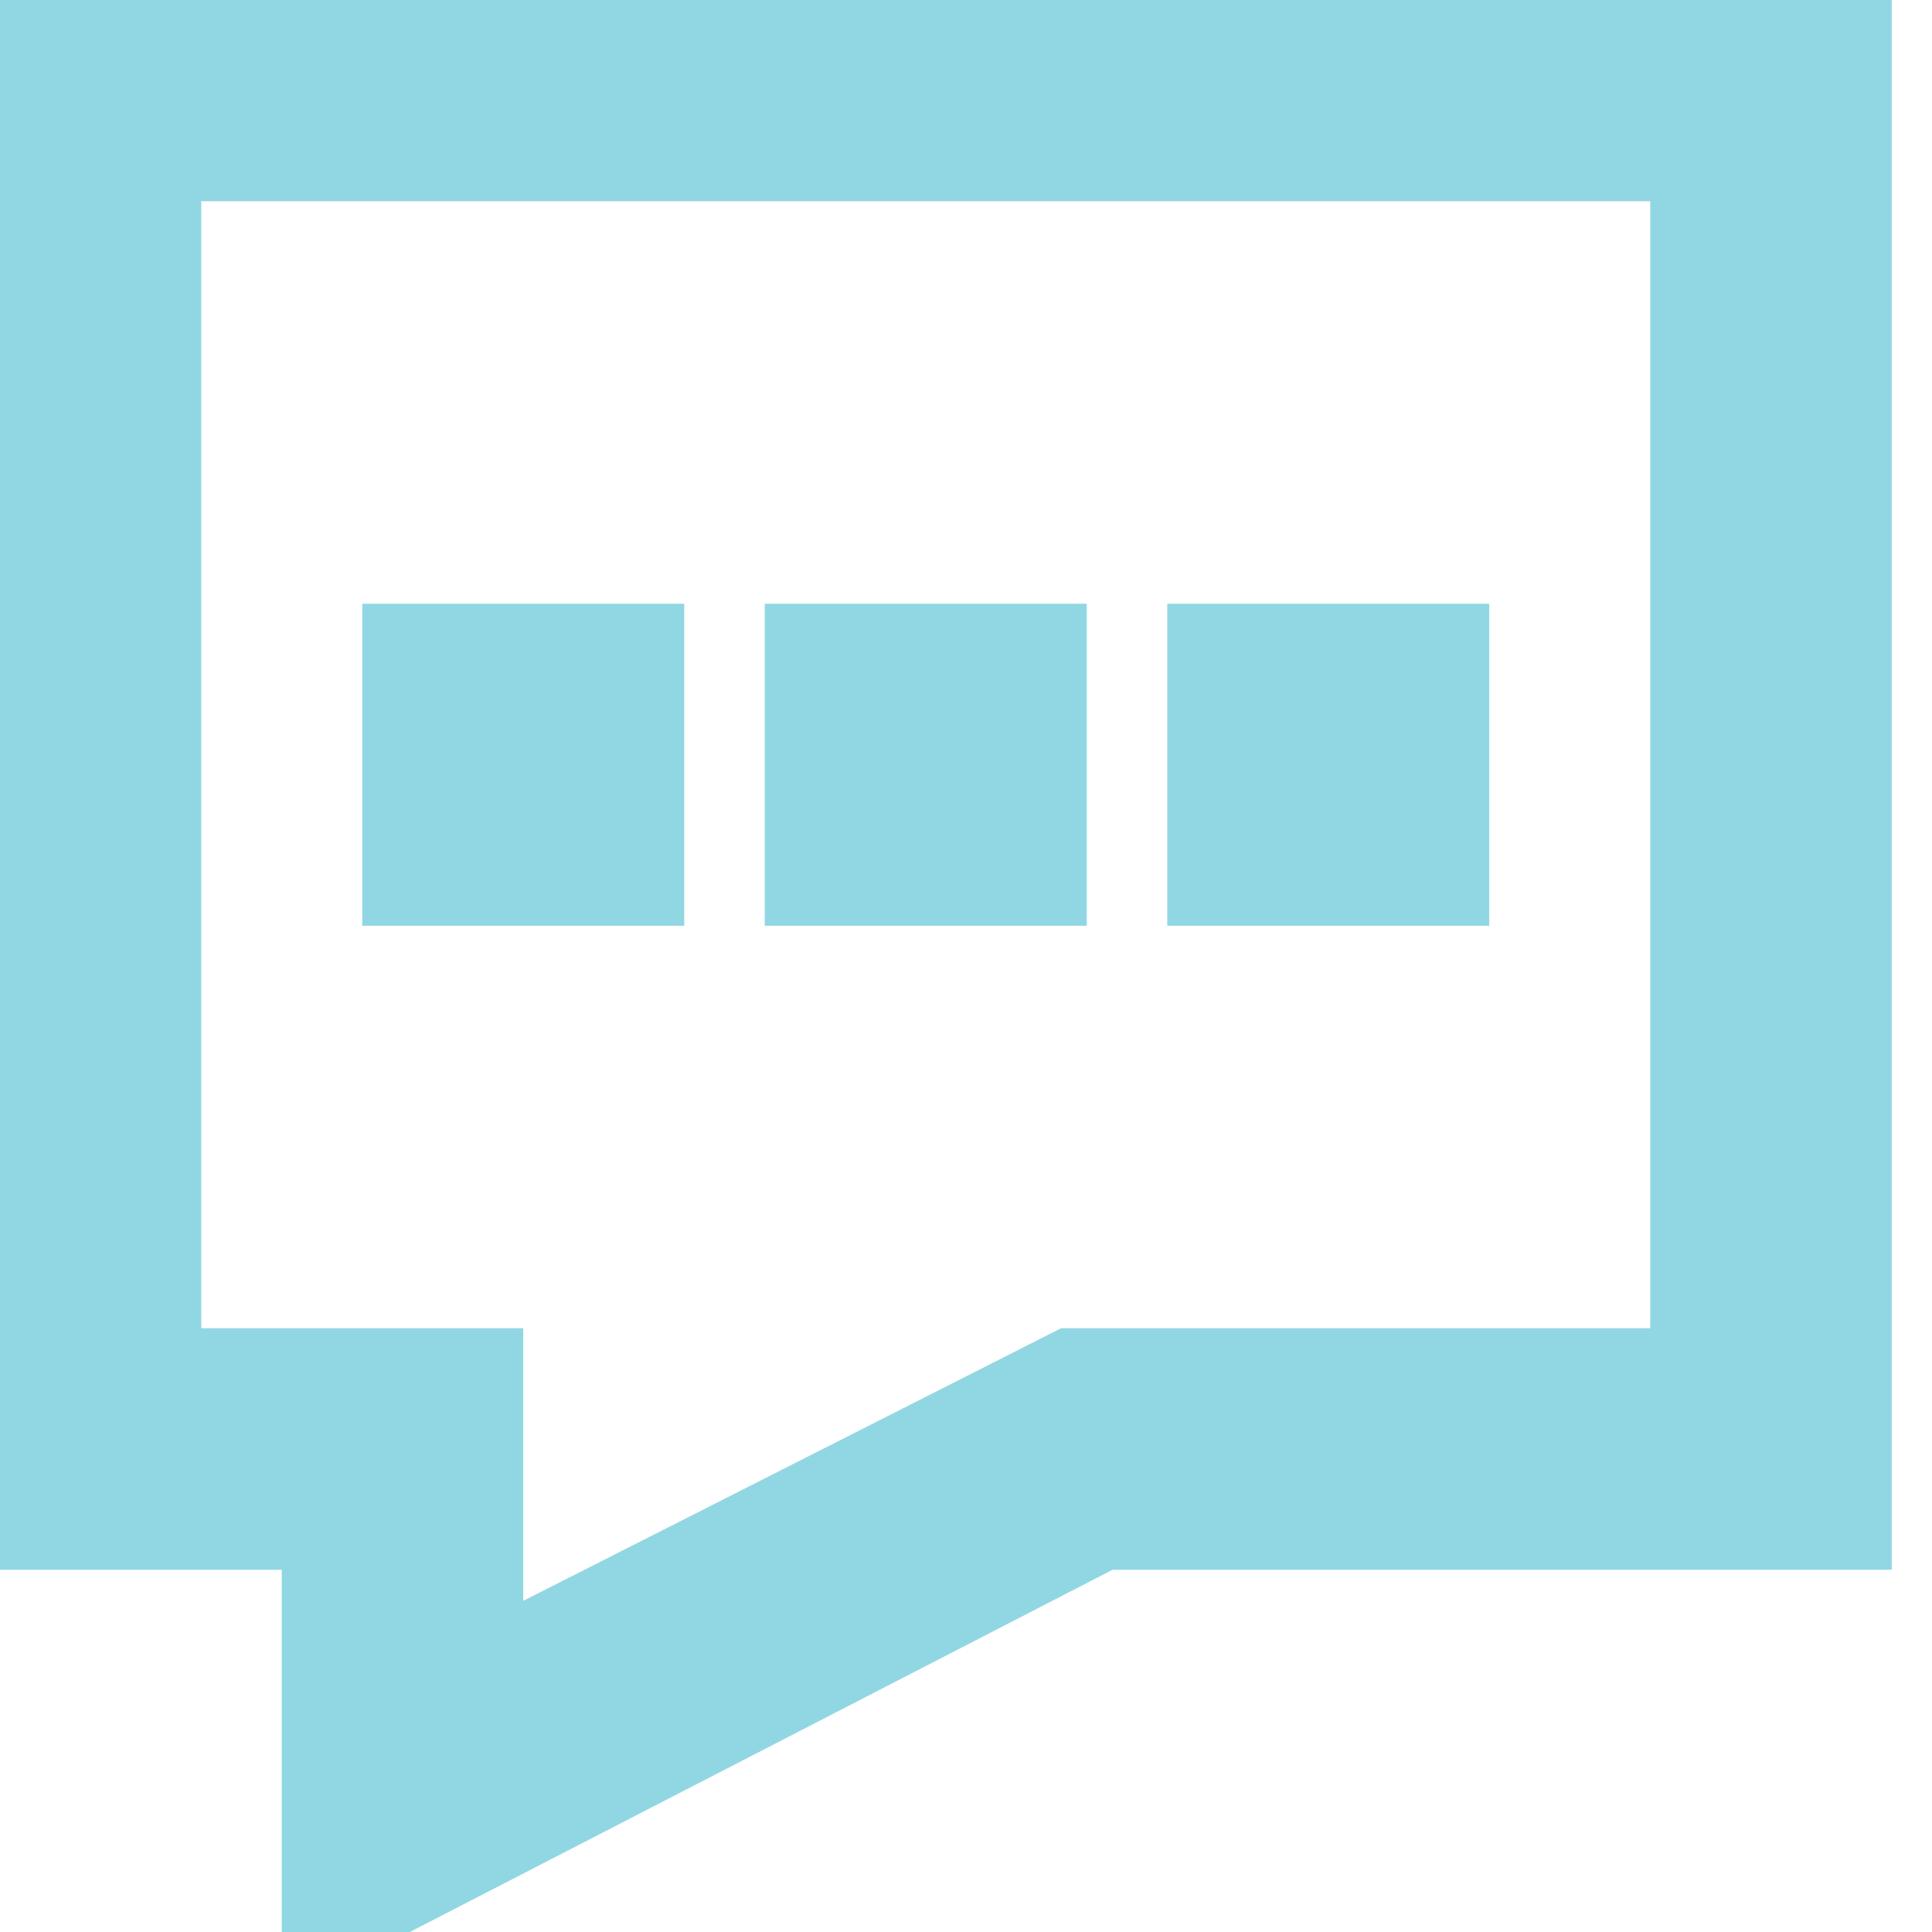
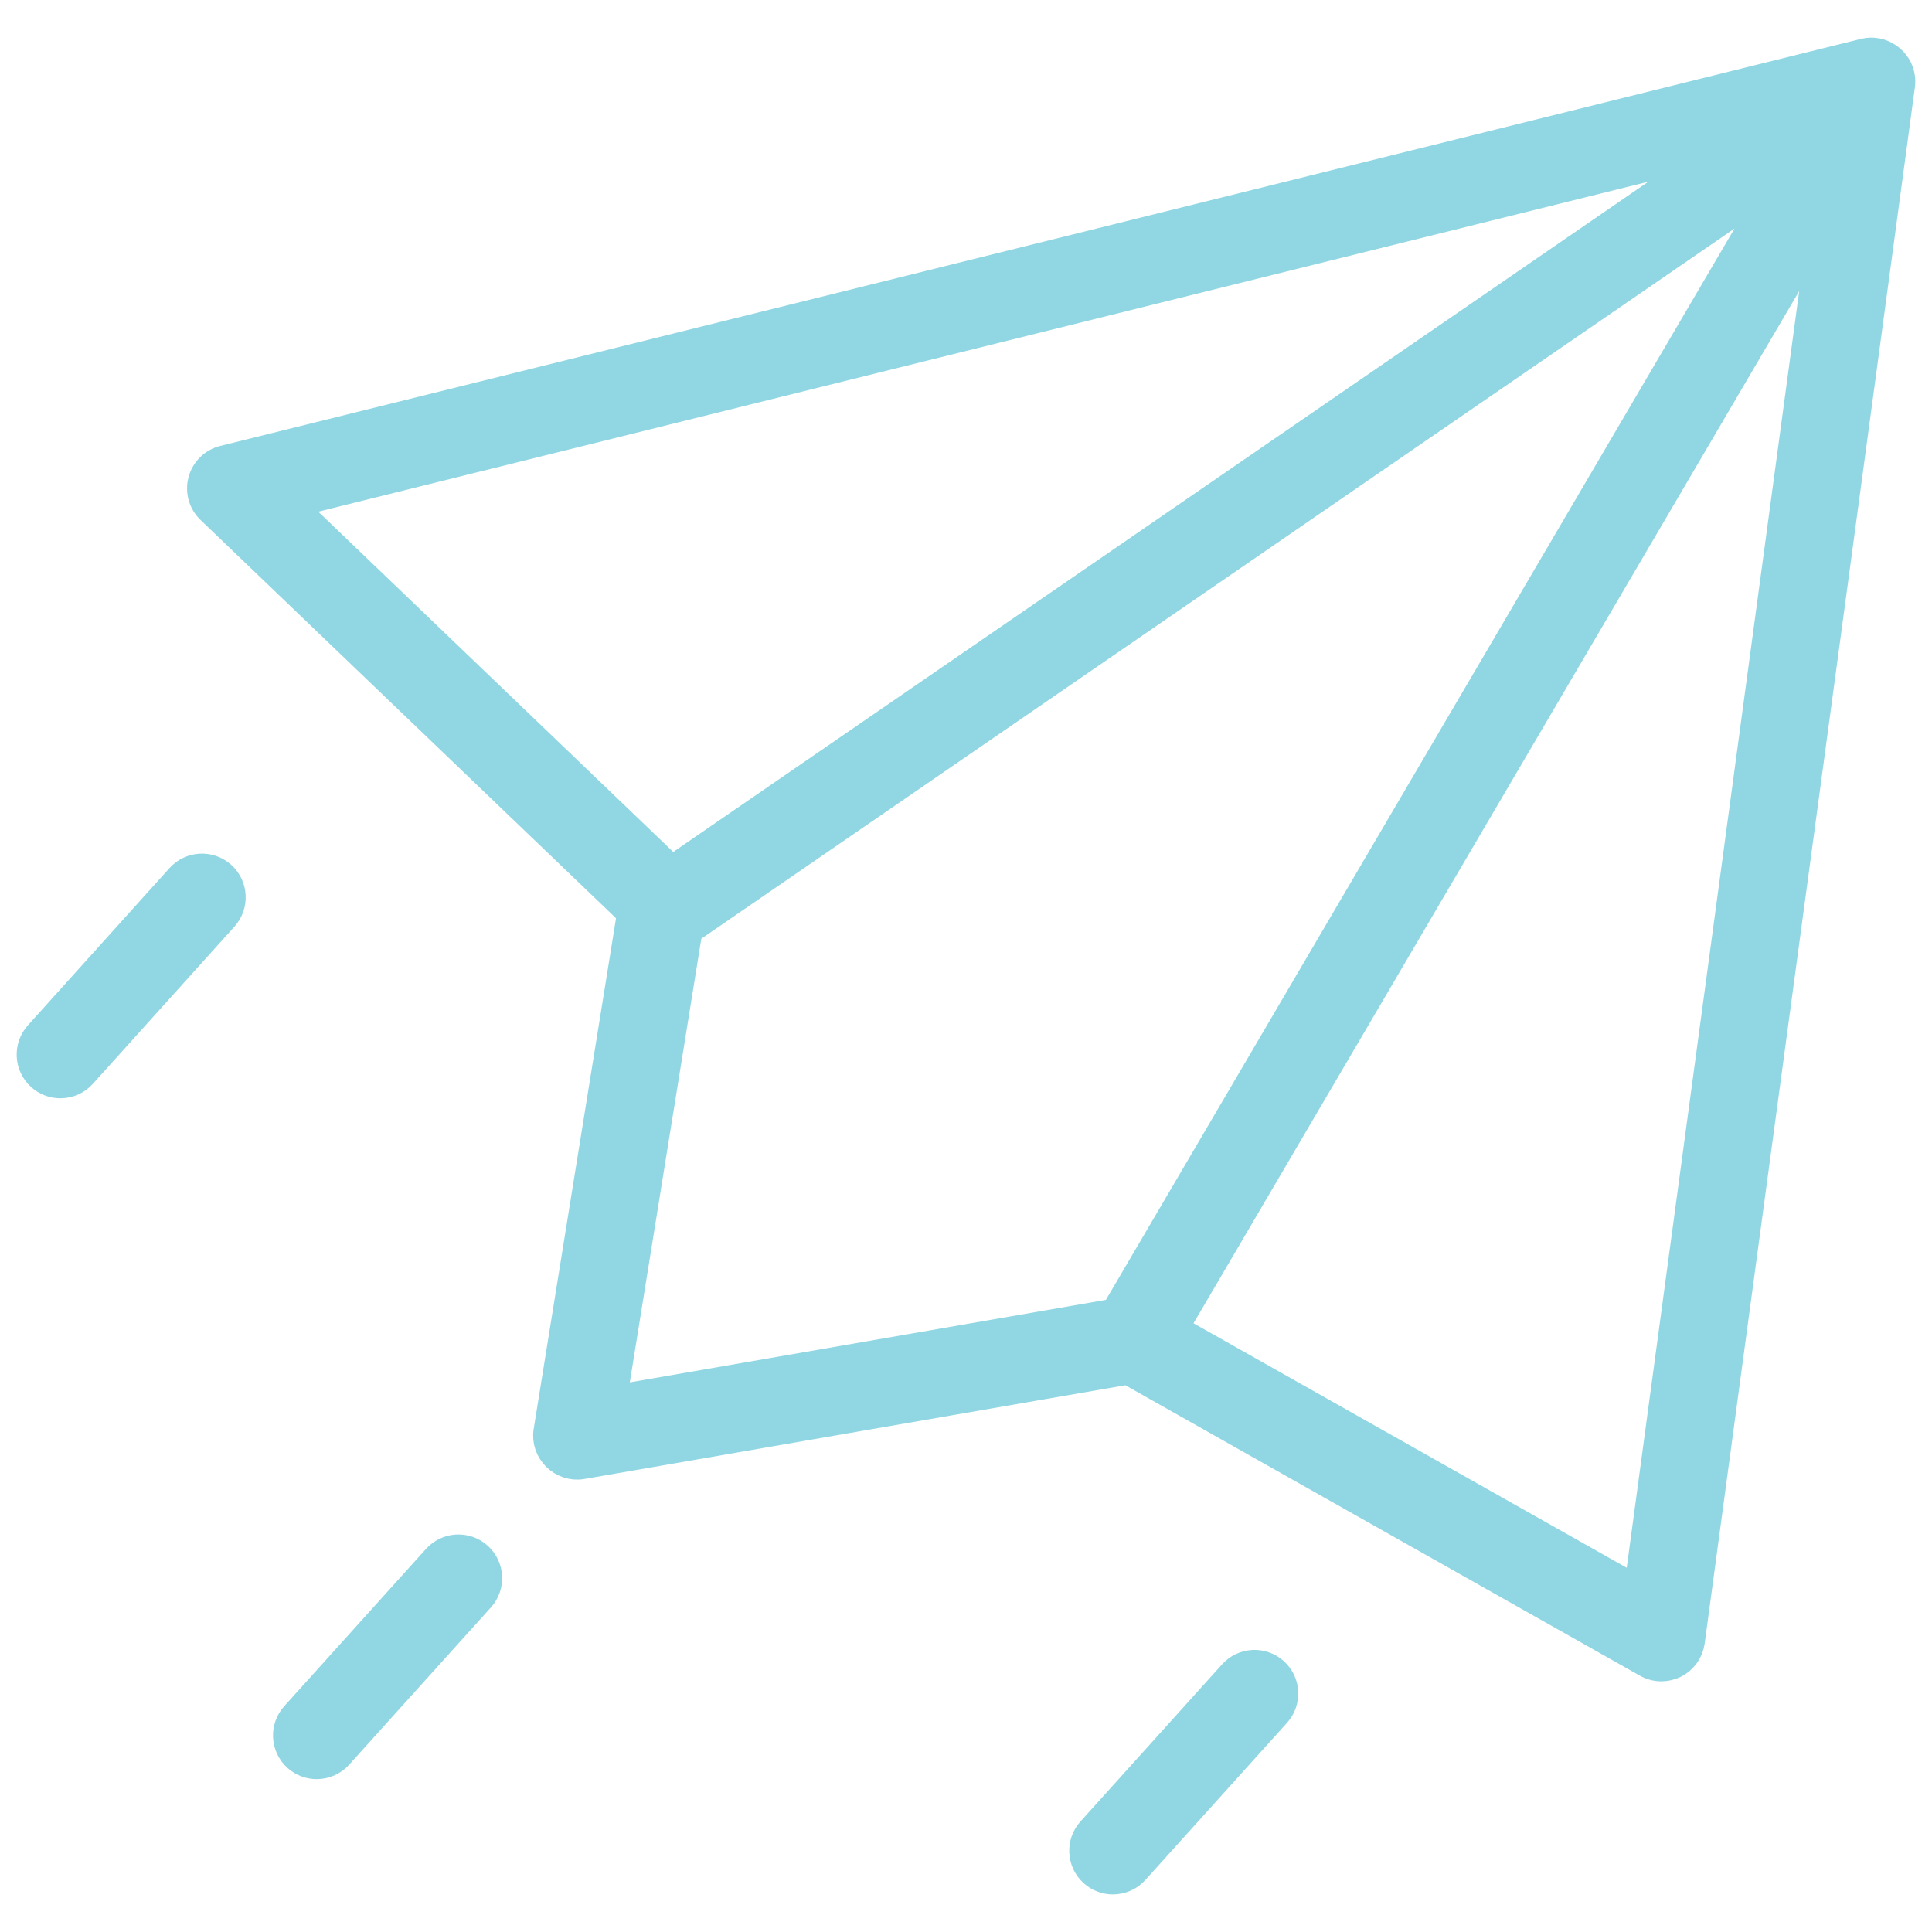
- <svg xmlns="http://www.w3.org/2000/svg" fill="#91d7e3" version="1.1" id="XMLID_276_" viewBox="0 0 24 24" xml:space="preserve" width="256px" height="256px" stroke="#91d7e3">
+ <svg xmlns="http://www.w3.org/2000/svg" fill="#91d7e3" width="800px" height="800px" viewBox="0 0 64 64" version="1.1" xml:space="preserve" stroke="#91d7e3" stroke-width="0.896">
  <g id="SVGRepo_bgCarrier" stroke-width="0" />
  <g id="SVGRepo_tracerCarrier" stroke-linecap="round" stroke-linejoin="round" />
  <g id="SVGRepo_iconCarrier">
-     <g id="contact-us">
+     <g id="_x32_5_attachment" />
+     <g id="_x32_4_office" />
+     <g id="_x32_3_pin" />
+     <g id="_x32_2_business_card" />
+     <g id="_x32_1_form" />
+     <g id="_x32_0_headset" />
+     <g id="_x31_9_video_call" />
+     <g id="_x31_8_letter_box" />
+     <g id="_x31_7_papperplane">
      <g>
-         <path d="M4,24v-5H0V0h23v19h-9.3L4,24z M2,17h4v3.7l7.3-3.7H21V2H2V17z" />
-       </g>
-       <g>
-         <rect x="5" y="8" width="3" height="3" />
-       </g>
-       <g>
-         <rect x="10" y="8" width="3" height="3" />
-       </g>
-       <g>
-         <rect x="15" y="8" width="3" height="3" />
+         <g>
+           <path d="M62.989,2.562c-0.076-0.578-0.661-0.981-1.23-0.84L7.404,15.207c-0.353,0.088-0.632,0.361-0.726,0.713 s0.011,0.728,0.274,0.98l13.934,13.358l-2.765,17.149c-0.108,0.671,0.497,1.258,1.158,1.145l18.081-3.132 l17.183,9.699c0.152,0.086,0.322,0.129,0.492,0.129c0.152,0,0.305-0.035,0.445-0.104 c0.297-0.147,0.501-0.433,0.546-0.762l6.964-51.554C63.003,2.737,63.001,2.649,62.989,2.562z M9.647,16.711 L56.891,4.99L22.255,28.798L9.647,16.711z M36.915,43.466l-16.594,2.875l2.499-15.505L58.863,6.061L36.915,43.466 z M54.243,52.65l-15.323-8.649l21.423-36.509L54.243,52.65z" />
+           <path d="M14.444,51.61l-4.695,5.209c-0.37,0.41-0.337,1.042,0.073,1.412c0.191,0.172,0.431,0.257,0.669,0.257 c0.273,0,0.546-0.111,0.743-0.331l4.695-5.209c0.37-0.41,0.337-1.042-0.073-1.412 C15.446,51.167,14.813,51.2,14.444,51.61z" />
+           <path d="M5.948,29.056l-4.691,5.208c-0.37,0.411-0.336,1.043,0.074,1.413c0.191,0.172,0.43,0.257,0.668,0.257 c0.274,0,0.546-0.111,0.744-0.331l4.691-5.208c0.37-0.411,0.336-1.043-0.074-1.413 C6.949,28.613,6.318,28.645,5.948,29.056z" />
+           <path d="M40.816,55.433l-4.691,5.205c-0.37,0.41-0.337,1.042,0.073,1.412c0.191,0.172,0.431,0.257,0.669,0.257 c0.273,0,0.546-0.111,0.743-0.331l4.691-5.205c0.37-0.41,0.337-1.042-0.073-1.412 C41.819,54.991,41.186,55.023,40.816,55.433z" />
+         </g>
      </g>
    </g>
+     <g id="_x31_6_laptop" />
+     <g id="_x31_5_connection" />
+     <g id="_x31_4_phonebook" />
+     <g id="_x31_3_classic_telephone" />
+     <g id="_x31_2_sending_mail" />
+     <g id="_x31_1_man_talking" />
+     <g id="_x31_0_date" />
+     <g id="_x30_9_review" />
+     <g id="_x30_8_email" />
+     <g id="_x30_7_information" />
+     <g id="_x30_6_phone_talking" />
+     <g id="_x30_5_women_talking" />
+     <g id="_x30_4_calling" />
+     <g id="_x30_3_women" />
+     <g id="_x30_2_writing" />
+     <g id="_x30_1_chatting" />
  </g>
</svg>
